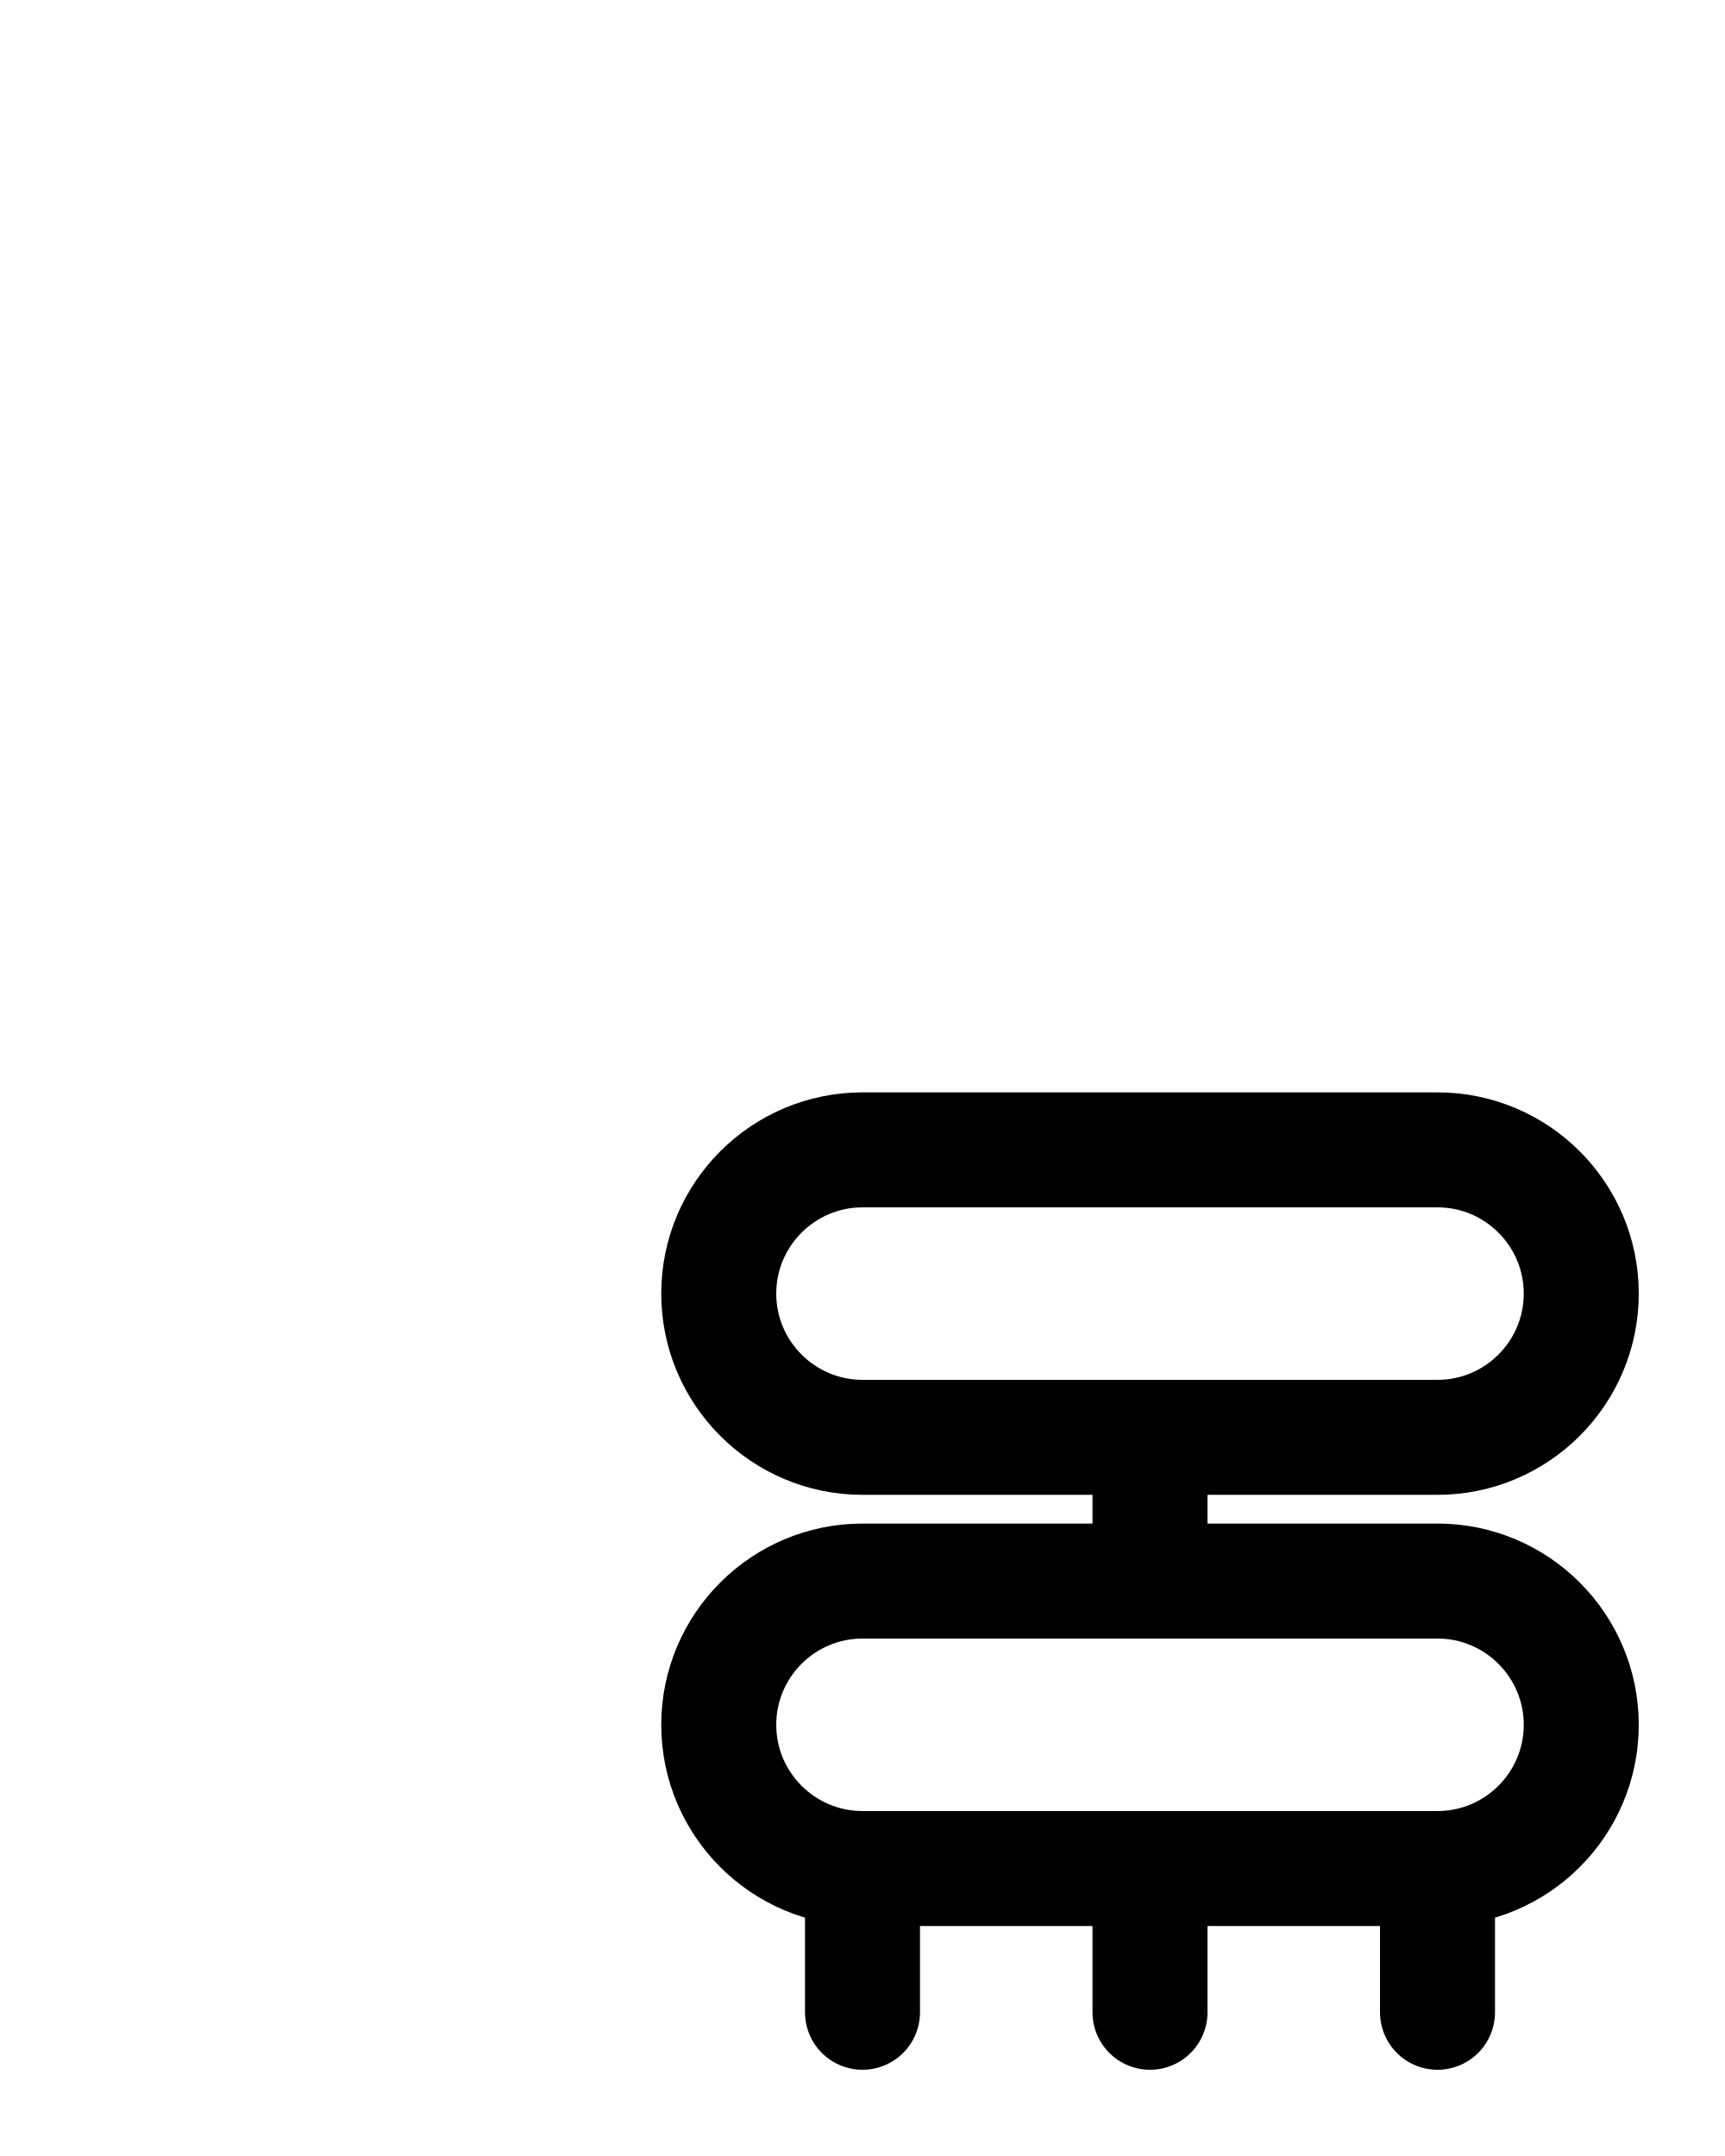
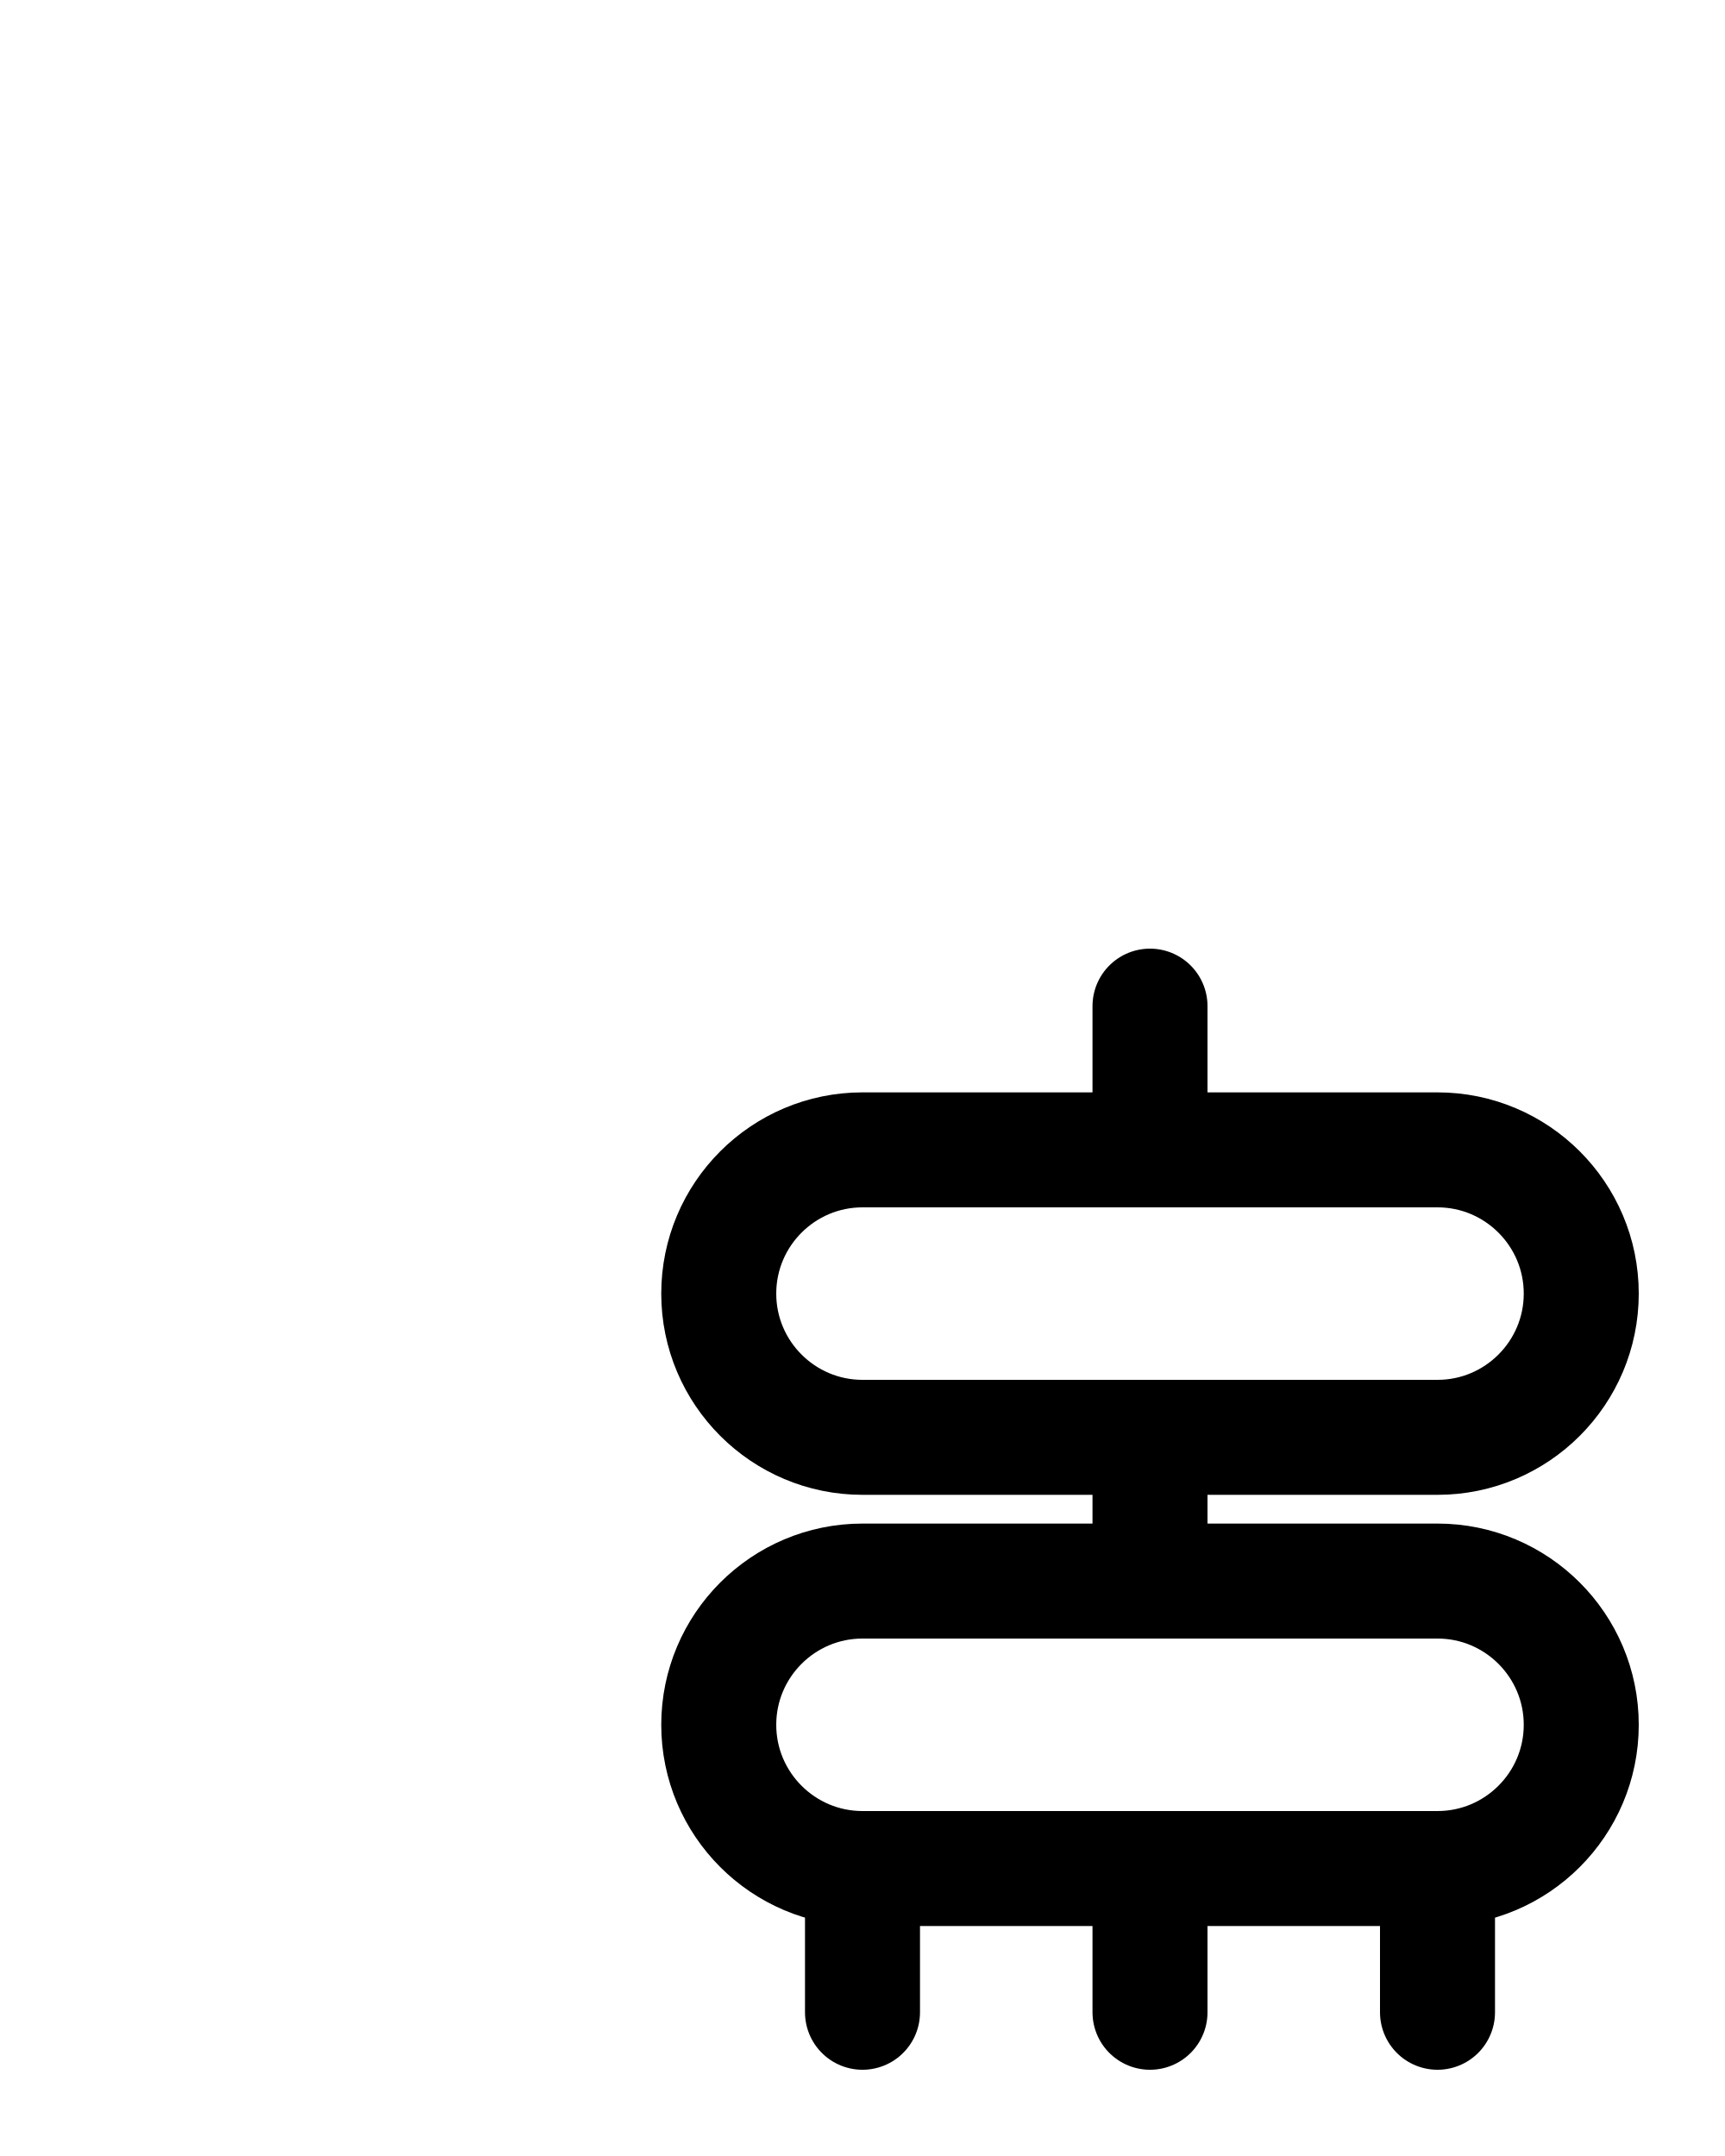
<svg xmlns="http://www.w3.org/2000/svg" version="1.1" id="图层_1" x="0px" y="0px" viewBox="0 0 720 900" style="enable-background:new 0 0 720 900;" xml:space="preserve">
  <style type="text/css">
	.st0{fill:none;stroke:#000000;stroke-width:48;stroke-linecap:round;stroke-linejoin:round;stroke-miterlimit:10;}
</style>
  <line class="st0" x1="480" y1="780" x2="480" y2="840" />
  <path class="st0" d="M600,660H360c-33.1,0-60,26.9-60,60l0,0c0,33.1,26.9,60,60,60h240c33.1,0,60-26.9,60-60l0,0  C660,686.9,633.1,660,600,660z" />
  <path class="st0" d="M600,480H360c-33.1,0-60,26.9-60,60l0,0c0,33.1,26.9,60,60,60h240c33.1,0,60-26.9,60-60l0,0  C660,506.9,633.1,480,600,480z" />
  <line class="st0" x1="480" y1="600" x2="480" y2="660" />
+   <line class="st0" x1="480" y1="420" x2="480" y2="480" />
  <line class="st0" x1="360" y1="780" x2="360" y2="840" />
  <line class="st0" x1="600" y1="780" x2="600" y2="840" />
</svg>
